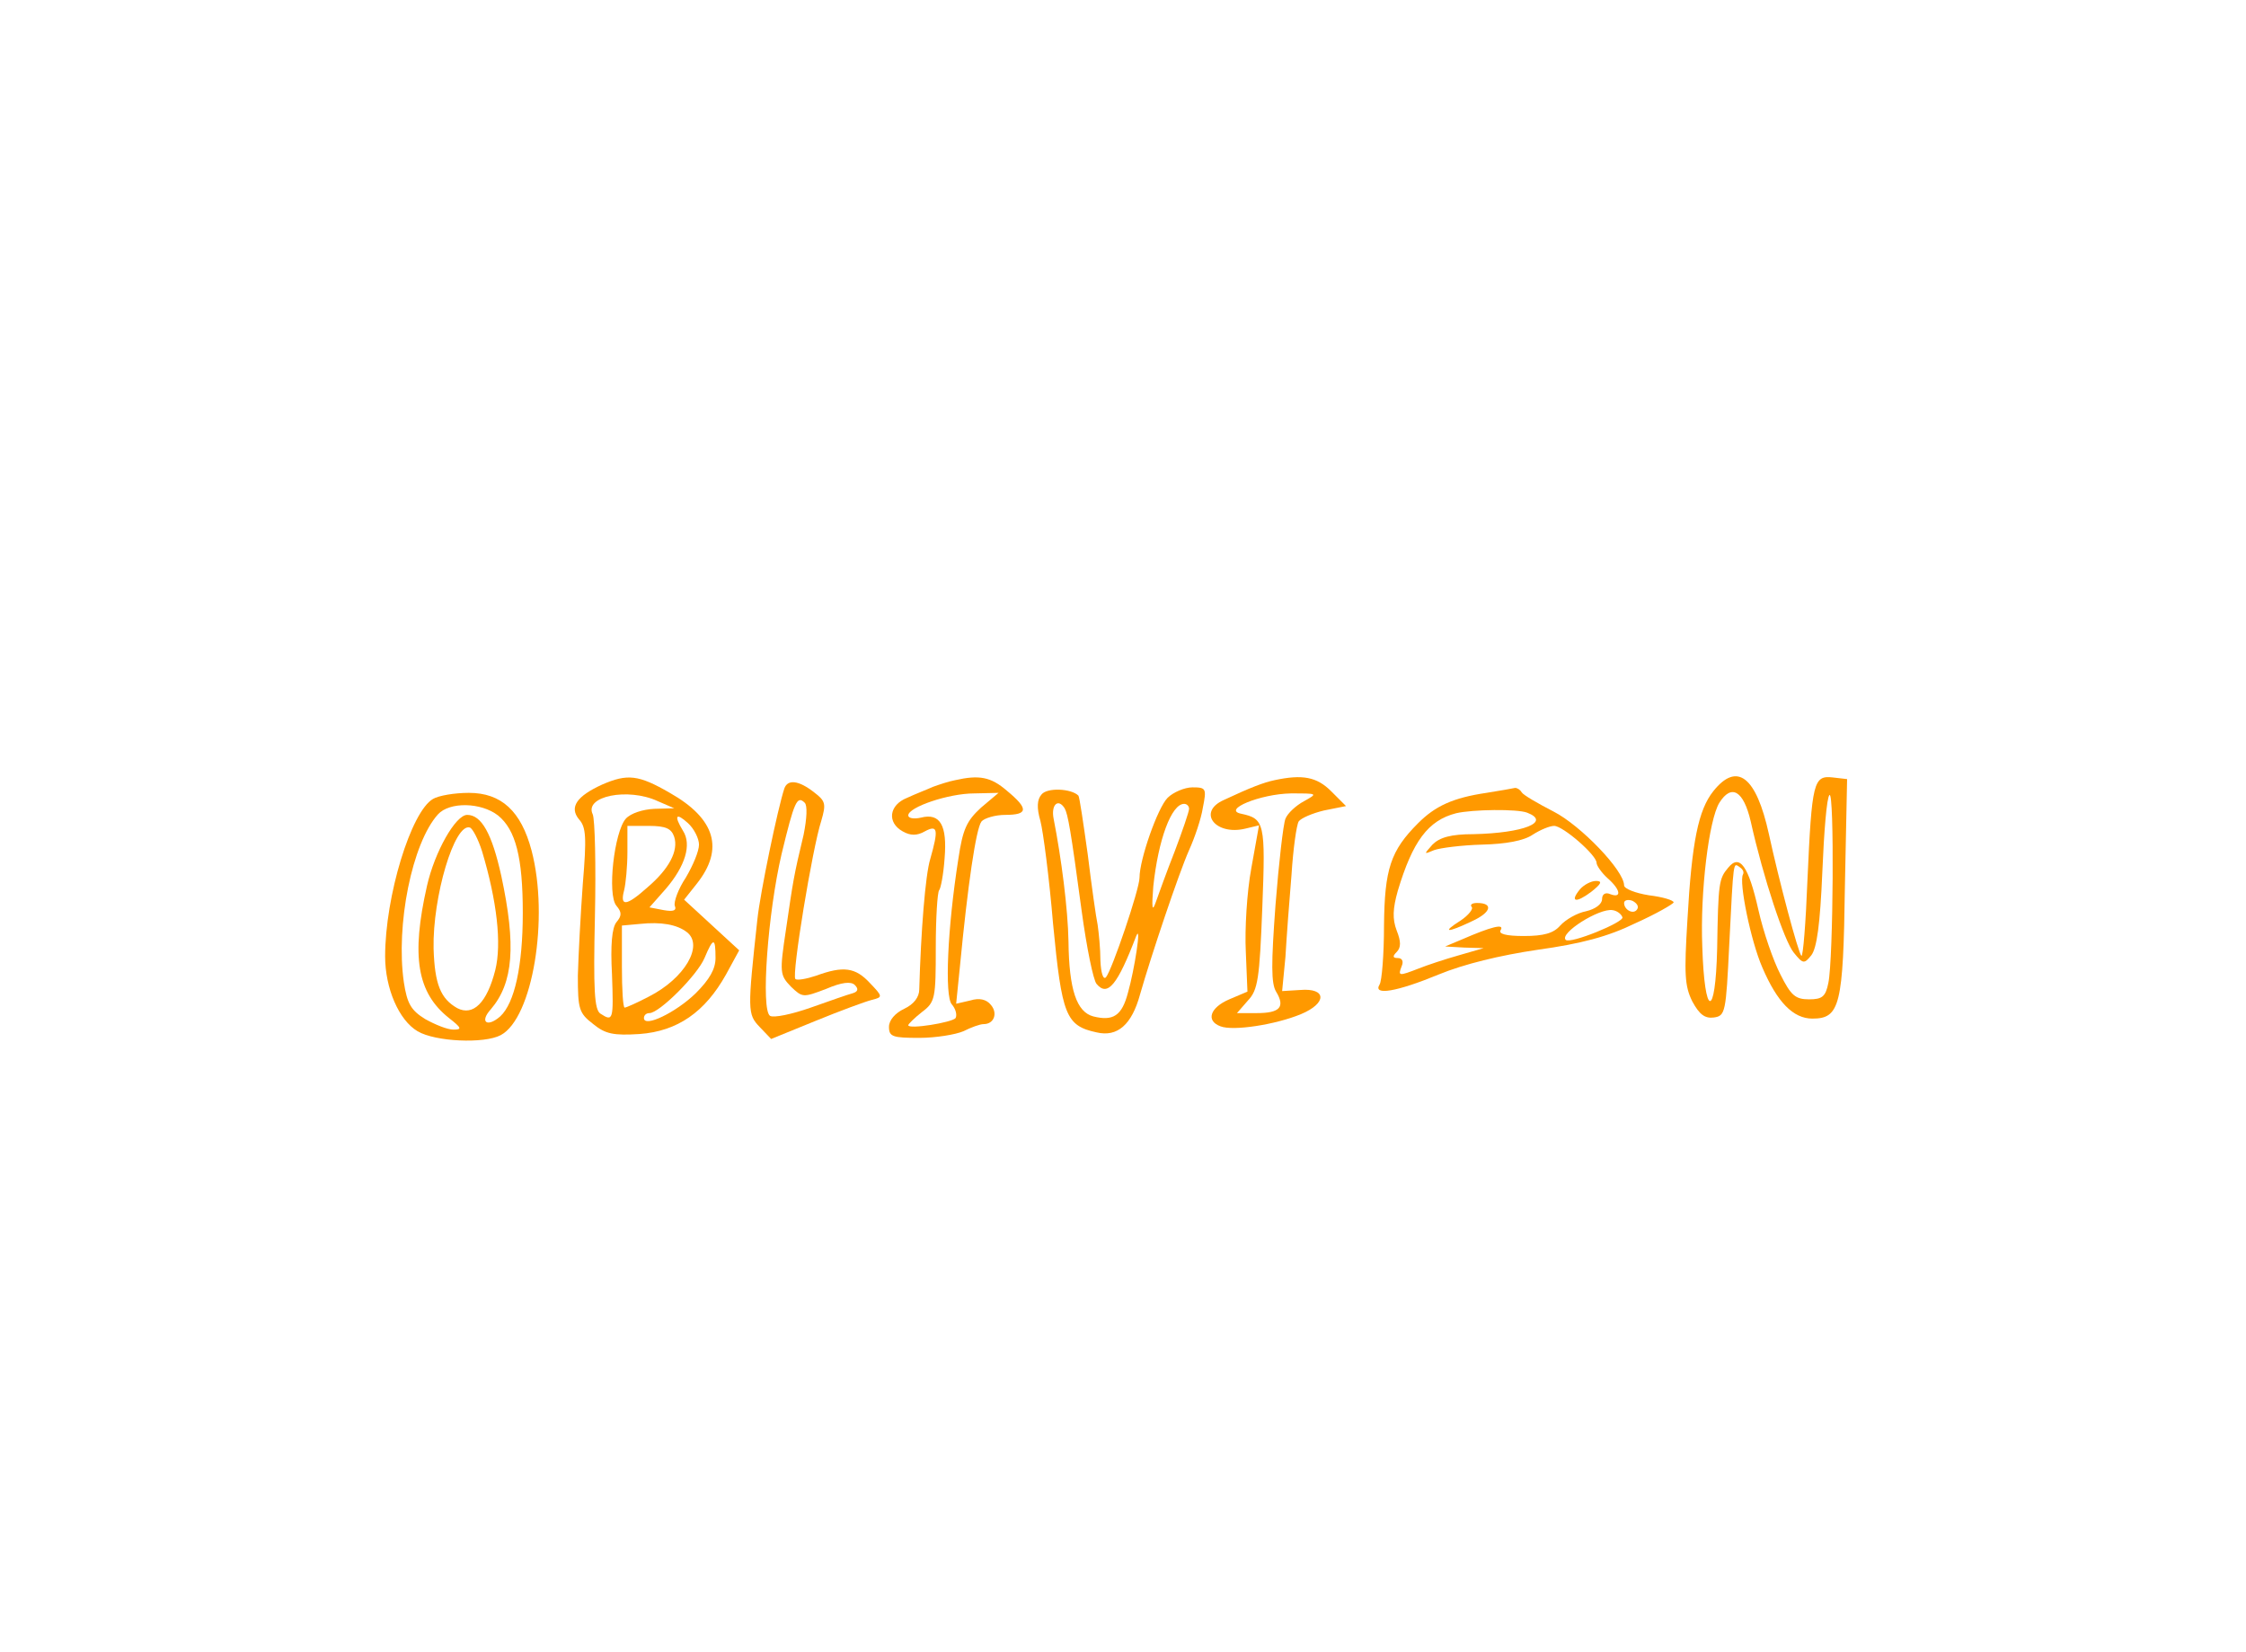
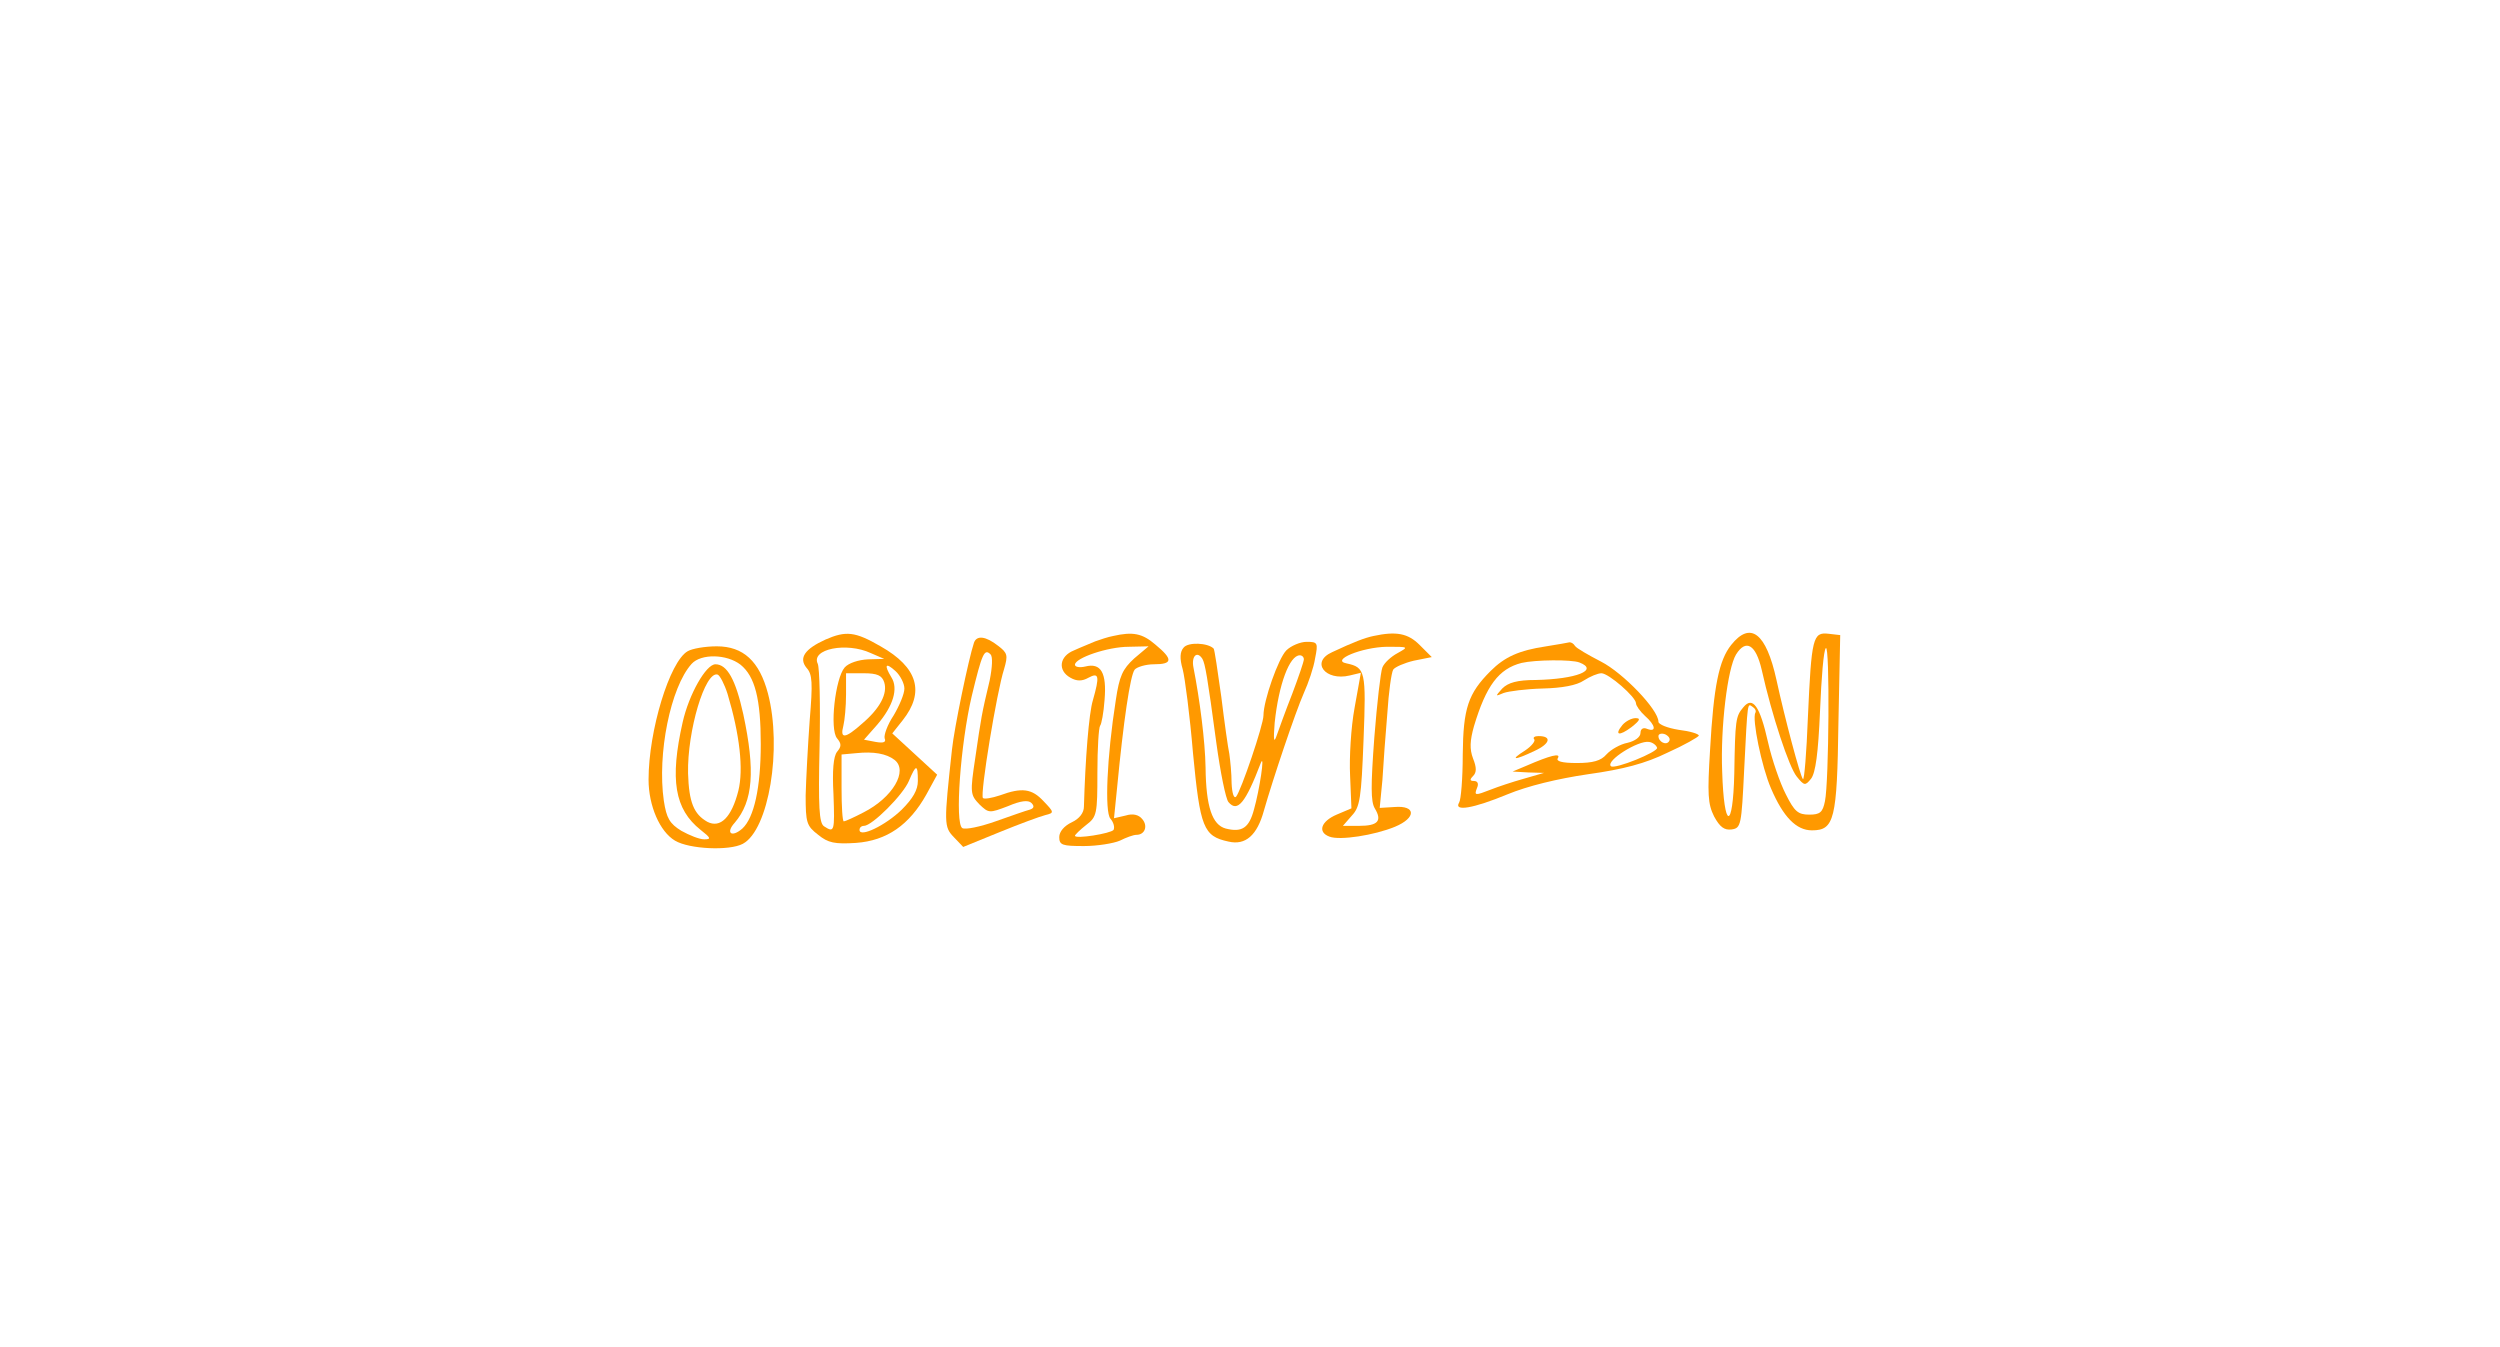
- <svg xmlns="http://www.w3.org/2000/svg" version="1.0" width="1024.6pt" height="753.6pt" viewBox="0 0 300 300" preserveAspectRatio="xMidYMid meet">
+ <svg xmlns="http://www.w3.org/2000/svg" version="1.0" width="1950.6pt" height="1050.6pt" viewBox="0 0 300 300" preserveAspectRatio="xMidYMid meet">
  <g transform="translate(0,300) scale(0.1,-0.1)" fill="#ff9900" stroke="none">
    <path d="M554 1575 c-46 -21 -60 -41 -42 -63 13 -14 14 -33 7 -117 -4 -55 -8 -130 -9 -167 0 -61 2 -68 28 -88 22 -18 37 -21 84 -18 69 5 119 40 157 108 l24 44 -50 46 -50 46 23 29 c50 63 34 118 -49 165 -57 33 -77 35 -123 15z m101 -30 l30 -13 -36 -1 c-21 -1 -43 -8 -52 -18 -21 -24 -34 -138 -17 -158 10 -12 10 -18 0 -30 -8 -10 -11 -41 -8 -95 3 -83 2 -86 -21 -71 -11 7 -13 43 -10 177 2 93 0 176 -4 185 -16 33 64 49 118 24z m75 -79 c0 -12 -11 -38 -24 -60 -14 -21 -22 -44 -20 -51 4 -9 -3 -11 -20 -8 l-26 5 30 34 c35 41 47 80 31 105 -17 28 -13 34 9 14 11 -10 20 -28 20 -39z m-45 14 c8 -25 -9 -58 -49 -92 -38 -34 -50 -35 -42 -5 3 12 6 43 6 70 l0 47 39 0 c31 0 41 -5 46 -20z m23 -173 c31 -24 -4 -84 -69 -117 -21 -11 -41 -20 -44 -20 -3 0 -5 33 -5 74 l0 75 33 3 c38 4 67 -1 85 -15z m52 -47 c0 -20 -11 -39 -36 -64 -36 -35 -94 -63 -94 -45 0 5 4 9 10 9 18 0 87 69 100 100 16 38 20 38 20 0z" />
    <path d="M1195 1583 c-11 -2 -29 -8 -40 -12 -11 -5 -32 -13 -47 -20 -33 -13 -37 -45 -8 -61 14 -8 26 -8 40 0 24 13 25 3 10 -50 -9 -29 -17 -132 -20 -237 0 -14 -10 -27 -27 -35 -17 -8 -28 -21 -28 -33 0 -18 7 -20 55 -20 30 0 66 6 80 12 14 7 30 13 37 13 19 0 26 20 13 35 -8 10 -21 13 -37 8 l-26 -6 7 69 c14 146 29 249 39 262 5 6 25 12 43 12 42 0 43 11 3 44 -29 25 -50 29 -94 19z m47 -50 c-26 -24 -33 -39 -41 -93 -20 -127 -25 -249 -12 -264 7 -8 10 -19 7 -25 -6 -8 -86 -21 -86 -13 0 2 11 13 25 24 24 18 25 25 25 117 0 54 3 100 6 104 3 3 8 29 10 58 5 60 -8 83 -43 74 -13 -3 -23 -1 -23 4 0 15 73 40 120 40 l44 1 -32 -27z" />
    <path d="M1775 1583 c-19 -4 -43 -13 -92 -36 -49 -22 -15 -65 39 -52 l25 6 -14 -78 c-8 -43 -12 -111 -10 -151 l3 -73 -33 -14 c-35 -15 -43 -39 -16 -49 23 -9 100 3 146 22 48 20 47 48 -1 44 l-33 -2 6 62 c2 35 7 102 11 149 3 47 9 90 13 97 4 6 25 15 46 20 l40 8 -27 27 c-26 26 -52 31 -103 20z m54 -38 c-15 -8 -30 -22 -34 -32 -4 -10 -12 -80 -18 -156 -8 -108 -8 -143 1 -158 17 -28 7 -39 -35 -39 l-36 0 20 23 c18 19 21 39 26 169 6 153 4 161 -38 170 -36 7 34 36 90 37 49 0 49 0 24 -14z" />
    <path d="M2572 1563 c-27 -34 -39 -91 -47 -234 -6 -98 -5 -120 9 -148 13 -24 23 -31 39 -29 21 3 22 9 28 133 8 157 7 148 19 140 6 -4 8 -9 6 -13 -8 -13 14 -121 35 -169 27 -63 56 -93 91 -93 50 0 56 24 59 240 l4 195 -26 3 c-35 4 -38 -8 -46 -186 -3 -78 -8 -140 -11 -138 -6 6 -41 138 -59 221 -23 105 -58 132 -101 78z m68 -55 c23 -103 61 -217 78 -238 17 -21 19 -21 32 -5 10 13 16 56 20 151 3 73 8 136 13 140 9 9 7 -298 -2 -341 -5 -25 -11 -30 -35 -30 -25 0 -33 7 -52 45 -13 25 -31 77 -40 117 -18 80 -34 103 -55 77 -17 -20 -18 -28 -20 -147 -3 -129 -23 -126 -27 4 -4 99 12 230 31 261 22 35 44 22 57 -34z" />
    <path d="M885 1568 c-12 -36 -44 -190 -49 -238 -18 -165 -18 -172 4 -195 l21 -22 81 33 c44 18 90 35 102 38 20 5 20 6 -4 31 -26 28 -48 31 -97 13 -18 -6 -35 -9 -38 -6 -7 7 31 238 47 287 9 31 8 36 -13 52 -28 22 -48 24 -54 7z m35 -84 c-18 -75 -19 -83 -32 -172 -12 -79 -11 -83 9 -104 21 -20 22 -20 64 -4 28 12 45 14 52 7 7 -7 6 -12 -4 -15 -8 -2 -42 -14 -76 -26 -34 -12 -67 -19 -74 -15 -17 11 -4 187 21 294 23 95 28 107 42 93 5 -5 4 -28 -2 -58z" />
    <path d="M1352 1557 c-8 -9 -9 -24 -2 -48 5 -19 16 -103 23 -187 16 -166 23 -185 79 -197 38 -9 64 14 79 69 20 70 70 219 89 262 10 22 22 57 25 77 7 35 6 37 -19 37 -14 0 -35 -9 -45 -19 -18 -18 -51 -112 -51 -145 0 -21 -50 -168 -61 -181 -5 -5 -9 8 -10 30 0 22 -3 51 -5 65 -3 14 -11 71 -18 128 -8 57 -15 105 -17 107 -13 13 -57 15 -67 2z m42 -25 c6 -11 11 -38 31 -187 9 -66 21 -125 27 -132 20 -24 38 -2 72 87 10 24 -3 -61 -15 -103 -11 -42 -27 -52 -63 -43 -30 8 -44 48 -45 136 -1 59 -13 152 -27 223 -5 25 8 38 20 19z m226 -1 c0 -5 -12 -40 -26 -77 -15 -38 -30 -80 -35 -94 -6 -17 -7 -8 -4 30 9 85 33 150 56 150 5 0 9 -4 9 -9z" />
    <path d="M2160 1560 c-61 -9 -93 -24 -124 -55 -50 -50 -61 -83 -62 -186 0 -53 -4 -101 -8 -107 -13 -21 32 -13 107 18 46 19 112 35 180 45 79 11 128 24 177 48 38 17 69 35 70 38 0 4 -20 10 -45 13 -25 4 -45 12 -45 18 0 27 -79 109 -128 134 -29 15 -55 30 -58 35 -3 5 -8 8 -12 8 -4 -1 -27 -5 -52 -9z m74 -36 c44 -17 -7 -37 -97 -39 -42 0 -62 -6 -75 -19 -16 -18 -16 -18 3 -10 11 4 50 9 87 10 43 1 76 7 92 18 14 9 31 16 39 16 16 0 77 -53 77 -67 0 -5 9 -18 20 -28 24 -21 26 -37 5 -29 -9 4 -15 0 -15 -9 0 -9 -12 -18 -29 -22 -16 -3 -37 -15 -47 -26 -12 -14 -30 -19 -66 -19 -33 0 -47 4 -42 11 7 12 -17 6 -70 -17 l-31 -13 35 -2 35 -1 -45 -13 c-25 -7 -58 -18 -73 -24 -36 -14 -38 -14 -31 4 4 9 1 15 -7 15 -9 0 -10 3 -2 11 8 8 8 19 0 39 -8 21 -7 40 2 72 27 90 55 128 106 141 30 7 111 8 129 1z m200 -175 c-6 -11 -24 -2 -24 11 0 5 7 7 15 4 8 -4 12 -10 9 -15z m-27 -15 c3 -9 -95 -49 -103 -41 -12 12 61 58 85 54 8 -1 16 -7 18 -13z" />
    <path d="M2330 1385 c-19 -23 -8 -26 20 -5 19 15 21 20 9 20 -9 0 -22 -7 -29 -15z" />
    <path d="M2133 1353 c4 -3 -5 -15 -20 -25 -35 -22 -25 -23 21 -1 35 16 39 33 9 33 -9 0 -13 -3 -10 -7z" />
    <path d="M247 1549 c-40 -23 -87 -177 -87 -286 0 -58 25 -116 59 -136 32 -19 121 -23 151 -7 58 31 88 213 56 335 -19 72 -55 105 -114 105 -26 0 -55 -5 -65 -11z m118 -30 c32 -26 45 -76 45 -177 0 -97 -15 -164 -41 -188 -24 -21 -38 -10 -17 13 41 48 46 116 19 242 -17 77 -36 111 -62 111 -21 0 -59 -67 -73 -129 -29 -128 -18 -194 40 -240 23 -18 24 -21 8 -21 -11 0 -33 9 -51 19 -26 16 -33 28 -39 67 -15 104 15 253 62 305 21 23 78 22 109 -2z m-29 -65 c27 -90 36 -168 24 -216 -15 -59 -40 -84 -69 -69 -30 17 -41 43 -43 108 -2 94 38 229 66 220 5 -2 15 -21 22 -43z" />
  </g>
</svg>
